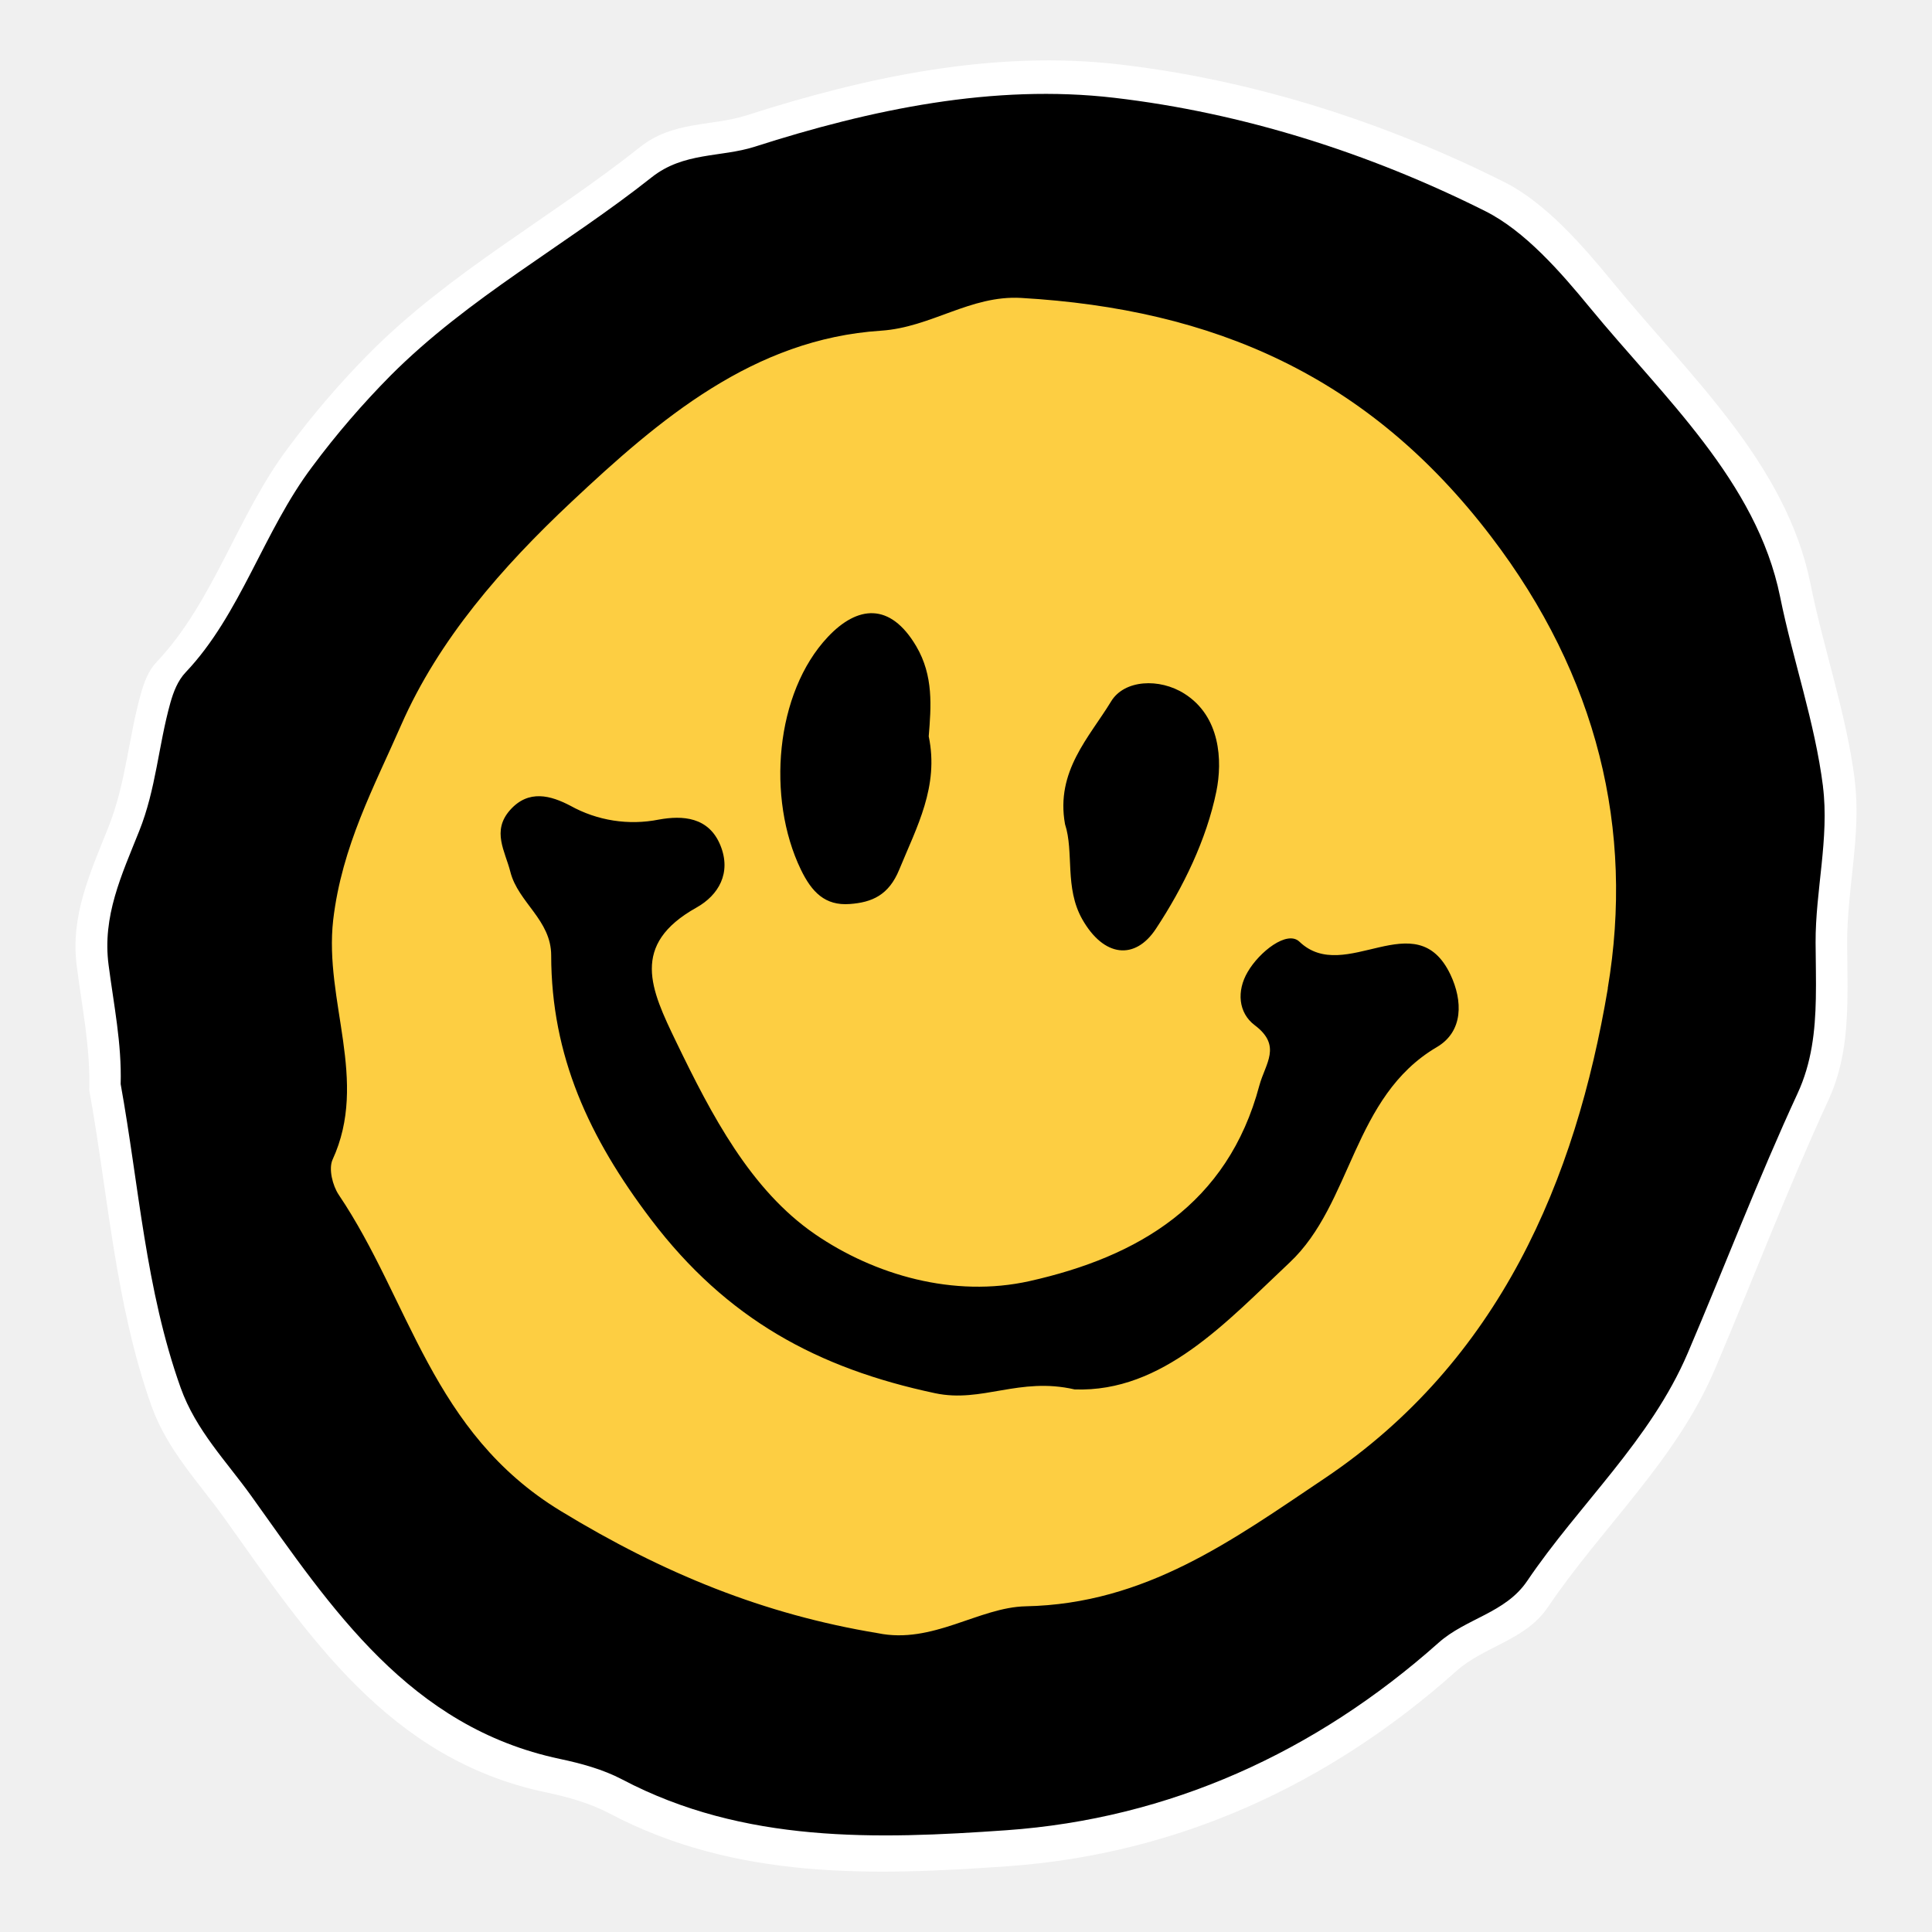
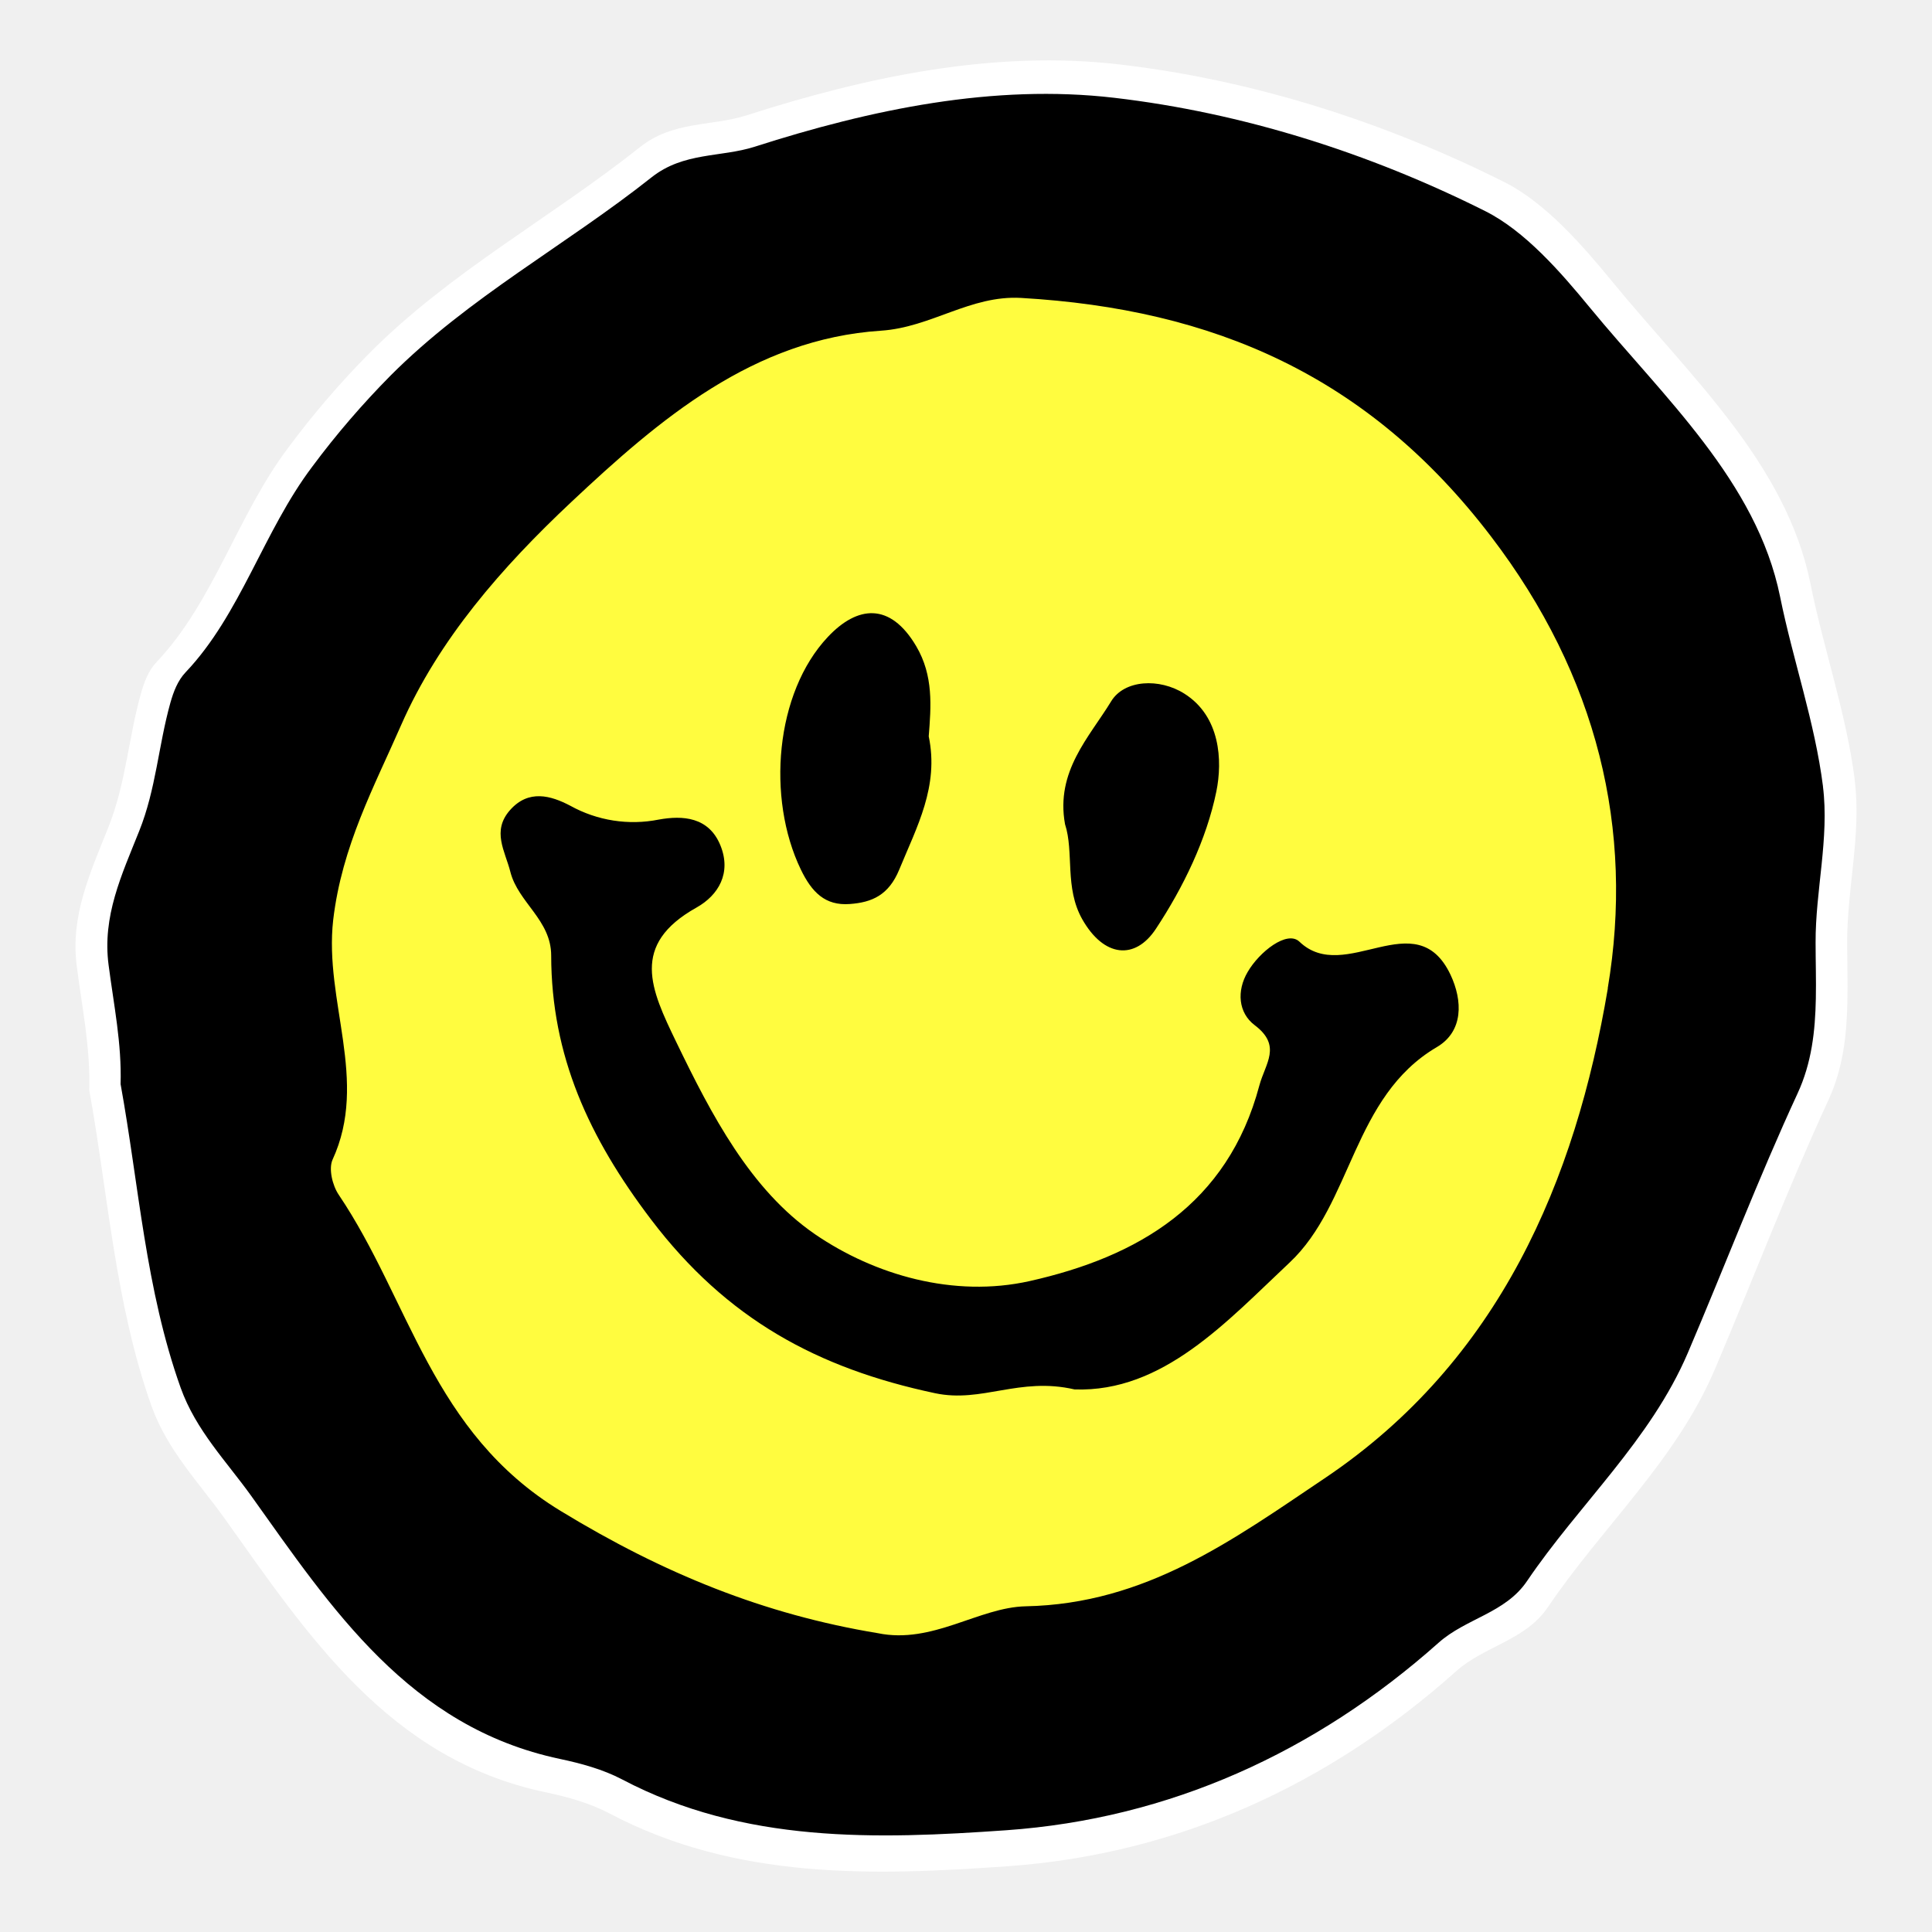
<svg xmlns="http://www.w3.org/2000/svg" width="24" height="24" viewBox="0 0 24 24" fill="none">
  <path d="M13.498 11.413C13.776 11.905 14.179 11.945 14.447 11.536C14.8 11.001 15.098 10.385 15.226 9.762C15.307 9.363 15.278 8.792 14.814 8.499C14.494 8.295 14.039 8.317 13.869 8.599C13.59 9.061 13.153 9.501 13.276 10.185C13.394 10.546 13.268 11.004 13.498 11.413ZM10.503 11.217C10.79 11.196 11.005 11.102 11.14 10.771C11.367 10.219 11.655 9.698 11.52 9.05C11.551 8.666 11.583 8.268 11.359 7.886C11.022 7.313 10.601 7.362 10.221 7.765C9.542 8.488 9.43 9.848 9.873 10.77C10.013 11.064 10.185 11.24 10.503 11.217ZM16.296 11.703C16.138 11.551 15.78 11.834 15.629 12.094C15.486 12.34 15.509 12.622 15.72 12.782C16.074 13.049 15.857 13.274 15.78 13.562C15.372 15.096 14.217 15.774 12.821 16.087C11.843 16.308 10.821 16.009 10.055 15.482C9.225 14.911 8.721 13.942 8.267 12.998C7.939 12.318 7.67 11.743 8.528 11.262C8.811 11.103 8.982 10.816 8.836 10.458C8.686 10.089 8.348 10.07 8.043 10.126C7.654 10.203 7.25 10.14 6.902 9.947C6.653 9.815 6.366 9.732 6.126 10.003C5.887 10.274 6.062 10.533 6.13 10.801C6.23 11.198 6.655 11.421 6.656 11.881C6.658 13.178 7.141 14.235 7.945 15.295C8.917 16.578 10.085 17.215 11.602 17.537C12.21 17.666 12.684 17.323 13.4 17.488C14.539 17.528 15.361 16.61 16.17 15.848C16.979 15.088 16.98 13.706 18.066 13.066C18.412 12.861 18.399 12.464 18.243 12.131C17.798 11.188 16.885 12.269 16.296 11.703ZM23.042 9.698C22.936 8.862 22.654 8.068 22.489 7.246C22.187 5.755 20.985 4.666 20.037 3.509C19.66 3.049 19.201 2.521 18.691 2.264C17.193 1.512 15.563 0.994 13.912 0.801C12.36 0.619 10.78 0.949 9.277 1.432C8.84 1.572 8.364 1.499 7.951 1.827C6.848 2.704 5.595 3.375 4.587 4.389C4.223 4.757 3.886 5.15 3.578 5.565C2.95 6.4 2.655 7.474 1.947 8.222C1.844 8.33 1.79 8.475 1.75 8.618C1.594 9.175 1.564 9.732 1.347 10.274C1.122 10.842 0.871 11.373 0.954 12.005C1.021 12.525 1.124 13.018 1.109 13.543C1.346 14.857 1.43 16.194 1.882 17.466C2.078 18.016 2.475 18.421 2.791 18.864C3.825 20.315 4.83 21.851 6.768 22.262C7.042 22.319 7.324 22.397 7.571 22.527C9.14 23.356 10.851 23.301 12.518 23.183C14.62 23.034 16.503 22.176 18.087 20.762C18.443 20.444 18.948 20.38 19.229 19.964C19.901 18.969 20.817 18.147 21.299 17.018C21.775 15.9 22.206 14.766 22.714 13.664C22.896 13.268 22.941 12.857 22.949 12.44C22.954 12.2 22.947 11.957 22.946 11.716C22.943 11.044 23.124 10.364 23.04 9.694L23.042 9.698ZM20.27 12.307C19.854 14.783 18.876 17.117 16.618 18.638C15.432 19.436 14.315 20.259 12.769 20.29C12.166 20.302 11.569 20.782 10.865 20.638C9.4 20.394 8.105 19.868 6.775 19.056C5.114 18.041 4.839 16.342 3.919 14.973C3.839 14.854 3.786 14.638 3.839 14.52C4.309 13.497 3.728 12.475 3.848 11.423C3.959 10.468 4.376 9.698 4.724 8.903C5.208 7.796 6.021 6.865 6.911 6.027C8.056 4.947 9.263 3.918 10.904 3.809C11.553 3.766 12.056 3.348 12.71 3.386C15.184 3.53 17.181 4.386 18.765 6.467C20.141 8.274 20.611 10.263 20.268 12.304L20.27 12.307Z" fill="white" />
-   <ellipse cx="12.042" cy="12" rx="8.792" ry="9.75" fill="#FDCE42" />
-   <path d="M13.444 11.419C13.712 11.892 14.1 11.931 14.359 11.538C14.699 11.023 14.987 10.431 15.11 9.832C15.188 9.448 15.16 8.899 14.713 8.617C14.404 8.421 13.966 8.442 13.802 8.714C13.533 9.157 13.111 9.58 13.23 10.238C13.344 10.586 13.222 11.026 13.444 11.419ZM10.556 11.23C10.833 11.21 11.041 11.12 11.171 10.802C11.389 10.271 11.667 9.77 11.537 9.147C11.567 8.777 11.598 8.395 11.382 8.028C11.057 7.477 10.65 7.524 10.285 7.911C9.629 8.606 9.521 9.915 9.948 10.801C10.084 11.083 10.25 11.253 10.556 11.23ZM16.142 11.698C15.989 11.552 15.644 11.824 15.499 12.074C15.36 12.31 15.383 12.582 15.586 12.735C15.928 12.992 15.719 13.209 15.644 13.485C15.251 14.961 14.137 15.612 12.791 15.914C11.848 16.125 10.863 15.838 10.125 15.332C9.324 14.782 8.838 13.85 8.4 12.943C8.084 12.289 7.825 11.737 8.652 11.274C8.925 11.121 9.089 10.845 8.949 10.501C8.804 10.146 8.478 10.128 8.185 10.181C7.809 10.256 7.419 10.195 7.085 10.009C6.844 9.883 6.567 9.802 6.336 10.063C6.105 10.324 6.275 10.573 6.34 10.831C6.437 11.212 6.847 11.427 6.847 11.869C6.849 13.116 7.315 14.132 8.09 15.152C9.027 16.385 10.154 16.997 11.616 17.307C12.202 17.431 12.659 17.101 13.35 17.26C14.448 17.298 15.24 16.416 16.02 15.684C16.8 14.952 16.801 13.624 17.848 13.008C18.182 12.812 18.17 12.43 18.019 12.109C17.59 11.203 16.71 12.242 16.142 11.698ZM22.646 9.77C22.544 8.966 22.273 8.203 22.113 7.413C21.822 5.979 20.663 4.932 19.749 3.82C19.385 3.377 18.943 2.87 18.451 2.623C17.006 1.899 15.435 1.401 13.843 1.215C12.346 1.04 10.823 1.358 9.374 1.823C8.953 1.957 8.494 1.887 8.096 2.202C7.032 3.045 5.824 3.691 4.852 4.665C4.502 5.019 4.176 5.397 3.879 5.797C3.274 6.599 2.989 7.632 2.307 8.351C2.208 8.455 2.155 8.594 2.116 8.732C1.967 9.267 1.938 9.803 1.729 10.324C1.511 10.87 1.269 11.38 1.349 11.988C1.414 12.488 1.513 12.962 1.499 13.467C1.727 14.731 1.808 16.016 2.244 17.239C2.433 17.768 2.816 18.157 3.121 18.583C4.118 19.979 5.086 21.455 6.955 21.85C7.22 21.906 7.491 21.98 7.729 22.105C9.242 22.902 10.892 22.849 12.5 22.736C14.526 22.593 16.341 21.768 17.869 20.408C18.212 20.102 18.699 20.04 18.97 19.641C19.617 18.684 20.502 17.894 20.966 16.808C21.425 15.733 21.84 14.643 22.33 13.583C22.506 13.203 22.549 12.808 22.557 12.406C22.562 12.176 22.555 11.942 22.554 11.71C22.551 11.064 22.726 10.411 22.645 9.767L22.646 9.77ZM19.973 12.279C19.572 14.659 18.63 16.904 16.453 18.366C15.309 19.134 14.232 19.924 12.742 19.954C12.16 19.966 11.585 20.428 10.905 20.288C9.493 20.055 8.244 19.549 6.962 18.768C5.36 17.792 5.095 16.158 4.208 14.842C4.131 14.727 4.08 14.52 4.131 14.406C4.584 13.422 4.024 12.44 4.139 11.428C4.247 10.51 4.649 9.771 4.984 9.005C5.451 7.942 6.235 7.046 7.093 6.24C8.197 5.202 9.361 4.212 10.943 4.108C11.569 4.067 12.053 3.665 12.685 3.701C15.07 3.839 16.996 4.663 18.522 6.664C19.849 8.401 20.302 10.313 19.972 12.276L19.973 12.279Z" fill="black" />
+   <ellipse cx="12.042" cy="12" rx="8.792" ry="9.75" fill="#FFFC3F" />
+   <path d="M13.444 11.419C13.712 11.892 14.1 11.931 14.359 11.538C14.699 11.023 14.987 10.431 15.11 9.832C15.188 9.448 15.16 8.899 14.713 8.617C14.404 8.421 13.966 8.442 13.802 8.714C13.532 9.157 13.111 9.58 13.23 10.238C13.344 10.586 13.222 11.026 13.444 11.419ZM10.556 11.23C10.833 11.21 11.04 11.12 11.171 10.802C11.389 10.271 11.667 9.77 11.537 9.147C11.566 8.777 11.598 8.395 11.382 8.028C11.057 7.477 10.65 7.524 10.285 7.911C9.629 8.606 9.521 9.915 9.948 10.801C10.084 11.083 10.25 11.253 10.556 11.23ZM16.142 11.698C15.989 11.552 15.644 11.824 15.499 12.074C15.36 12.31 15.383 12.582 15.586 12.735C15.927 12.992 15.718 13.209 15.644 13.485C15.251 14.961 14.137 15.612 12.791 15.914C11.848 16.125 10.863 15.838 10.124 15.332C9.324 14.782 8.838 13.85 8.4 12.943C8.084 12.289 7.825 11.737 8.652 11.274C8.925 11.121 9.089 10.845 8.949 10.501C8.804 10.146 8.478 10.128 8.184 10.181C7.809 10.256 7.419 10.195 7.084 10.009C6.844 9.883 6.567 9.802 6.336 10.063C6.105 10.324 6.275 10.573 6.34 10.831C6.437 11.212 6.846 11.427 6.847 11.869C6.849 13.116 7.315 14.132 8.09 15.152C9.027 16.385 10.153 16.997 11.616 17.307C12.202 17.431 12.659 17.101 13.349 17.26C14.448 17.298 15.24 16.416 16.02 15.684C16.8 14.952 16.801 13.624 17.848 13.008C18.182 12.812 18.17 12.43 18.019 12.109C17.59 11.203 16.71 12.242 16.142 11.698ZM22.646 9.77C22.544 8.966 22.273 8.203 22.113 7.413C21.822 5.979 20.663 4.932 19.749 3.82C19.385 3.377 18.943 2.87 18.451 2.623C17.006 1.899 15.435 1.401 13.843 1.215C12.346 1.04 10.823 1.358 9.374 1.823C8.953 1.957 8.494 1.887 8.095 2.202C7.032 3.045 5.824 3.691 4.852 4.665C4.502 5.019 4.176 5.397 3.879 5.797C3.273 6.599 2.989 7.632 2.306 8.351C2.207 8.455 2.155 8.594 2.116 8.732C1.967 9.267 1.938 9.803 1.729 10.324C1.511 10.87 1.269 11.38 1.349 11.988C1.414 12.488 1.513 12.962 1.498 13.467C1.727 14.731 1.808 16.016 2.244 17.239C2.433 17.768 2.816 18.157 3.121 18.583C4.118 19.979 5.086 21.455 6.955 21.85C7.22 21.906 7.491 21.98 7.729 22.105C9.242 22.902 10.891 22.849 12.5 22.736C14.526 22.593 16.341 21.768 17.869 20.408C18.212 20.102 18.699 20.04 18.969 19.641C19.617 18.684 20.501 17.894 20.966 16.808C21.425 15.733 21.84 14.643 22.33 13.583C22.506 13.203 22.549 12.808 22.557 12.406C22.562 12.176 22.554 11.942 22.554 11.71C22.551 11.064 22.726 10.411 22.645 9.767L22.646 9.77ZM19.973 12.279C19.572 14.659 18.63 16.904 16.452 18.366C15.309 19.134 14.232 19.924 12.742 19.954C12.16 19.966 11.584 20.428 10.905 20.288C9.493 20.055 8.244 19.549 6.962 18.768C5.36 17.792 5.095 16.158 4.208 14.842C4.13 14.727 4.08 14.52 4.131 14.406C4.584 13.422 4.024 12.44 4.139 11.428C4.247 10.51 4.649 9.771 4.984 9.005C5.451 7.942 6.235 7.046 7.093 6.24C8.197 5.202 9.361 4.212 10.943 4.108C11.569 4.067 12.053 3.665 12.685 3.701C15.07 3.839 16.996 4.663 18.522 6.664C19.849 8.401 20.302 10.313 19.972 12.276L19.973 12.279Z" fill="black" />
</svg>
